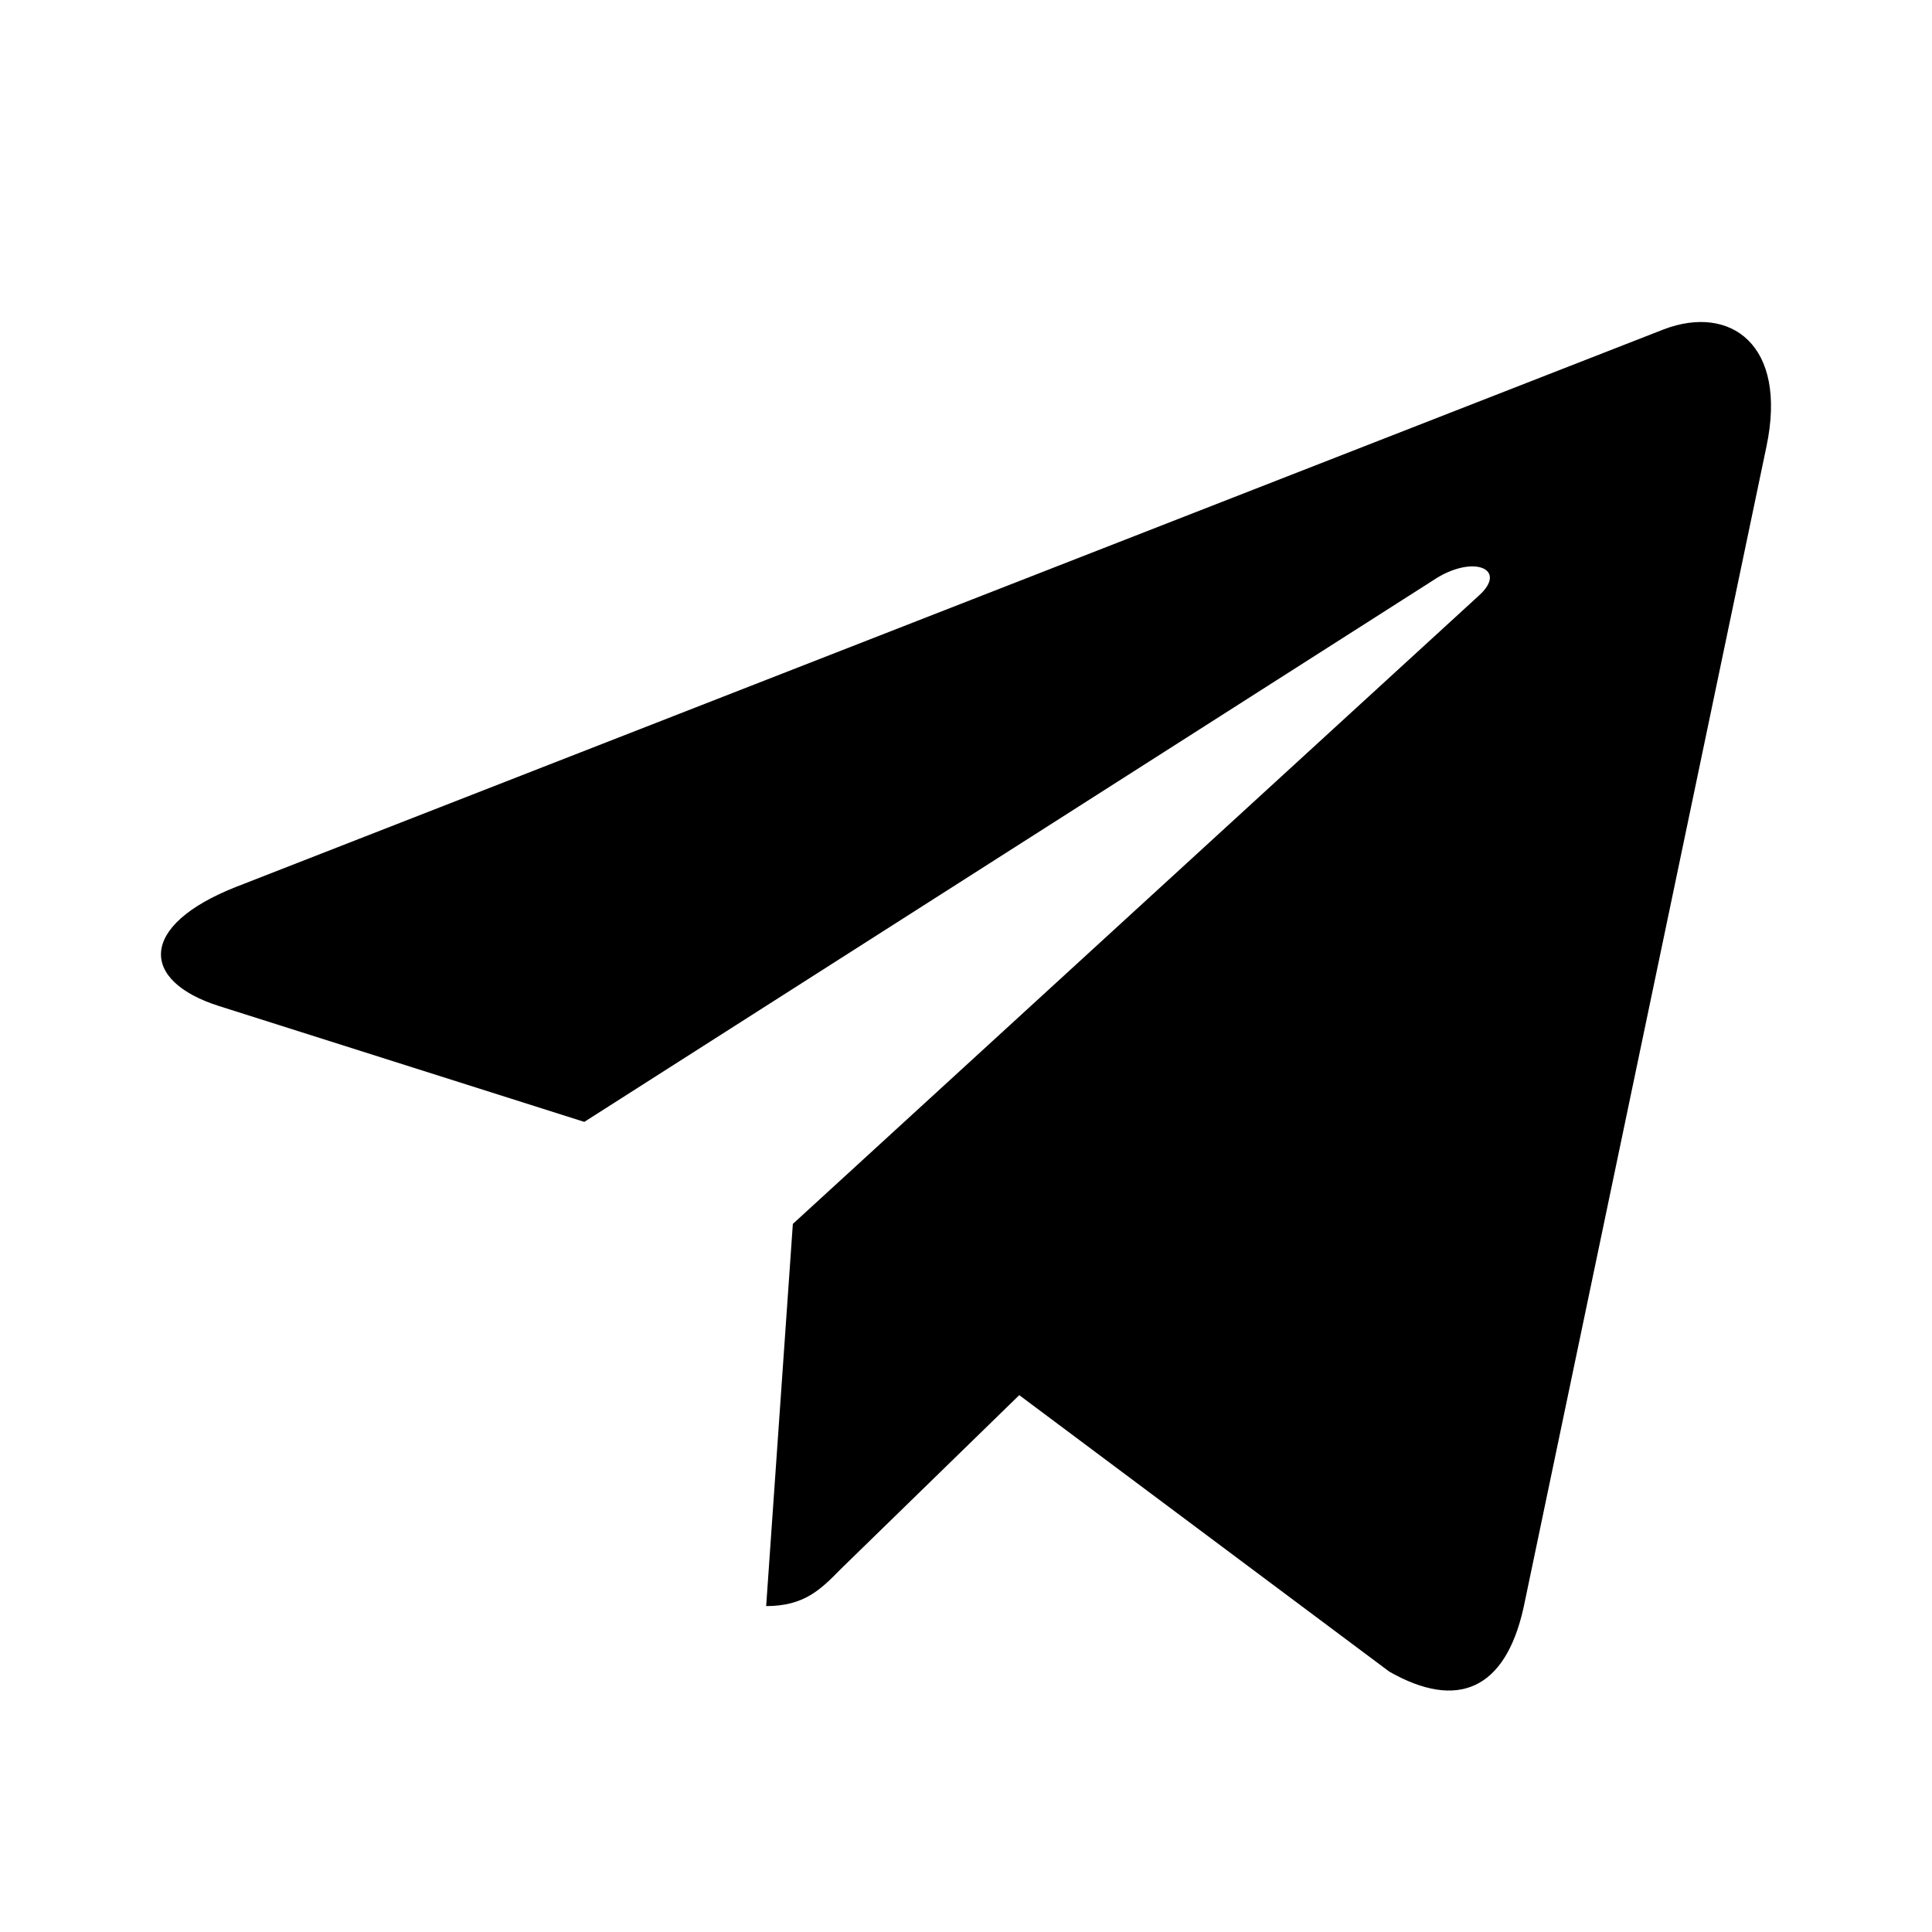
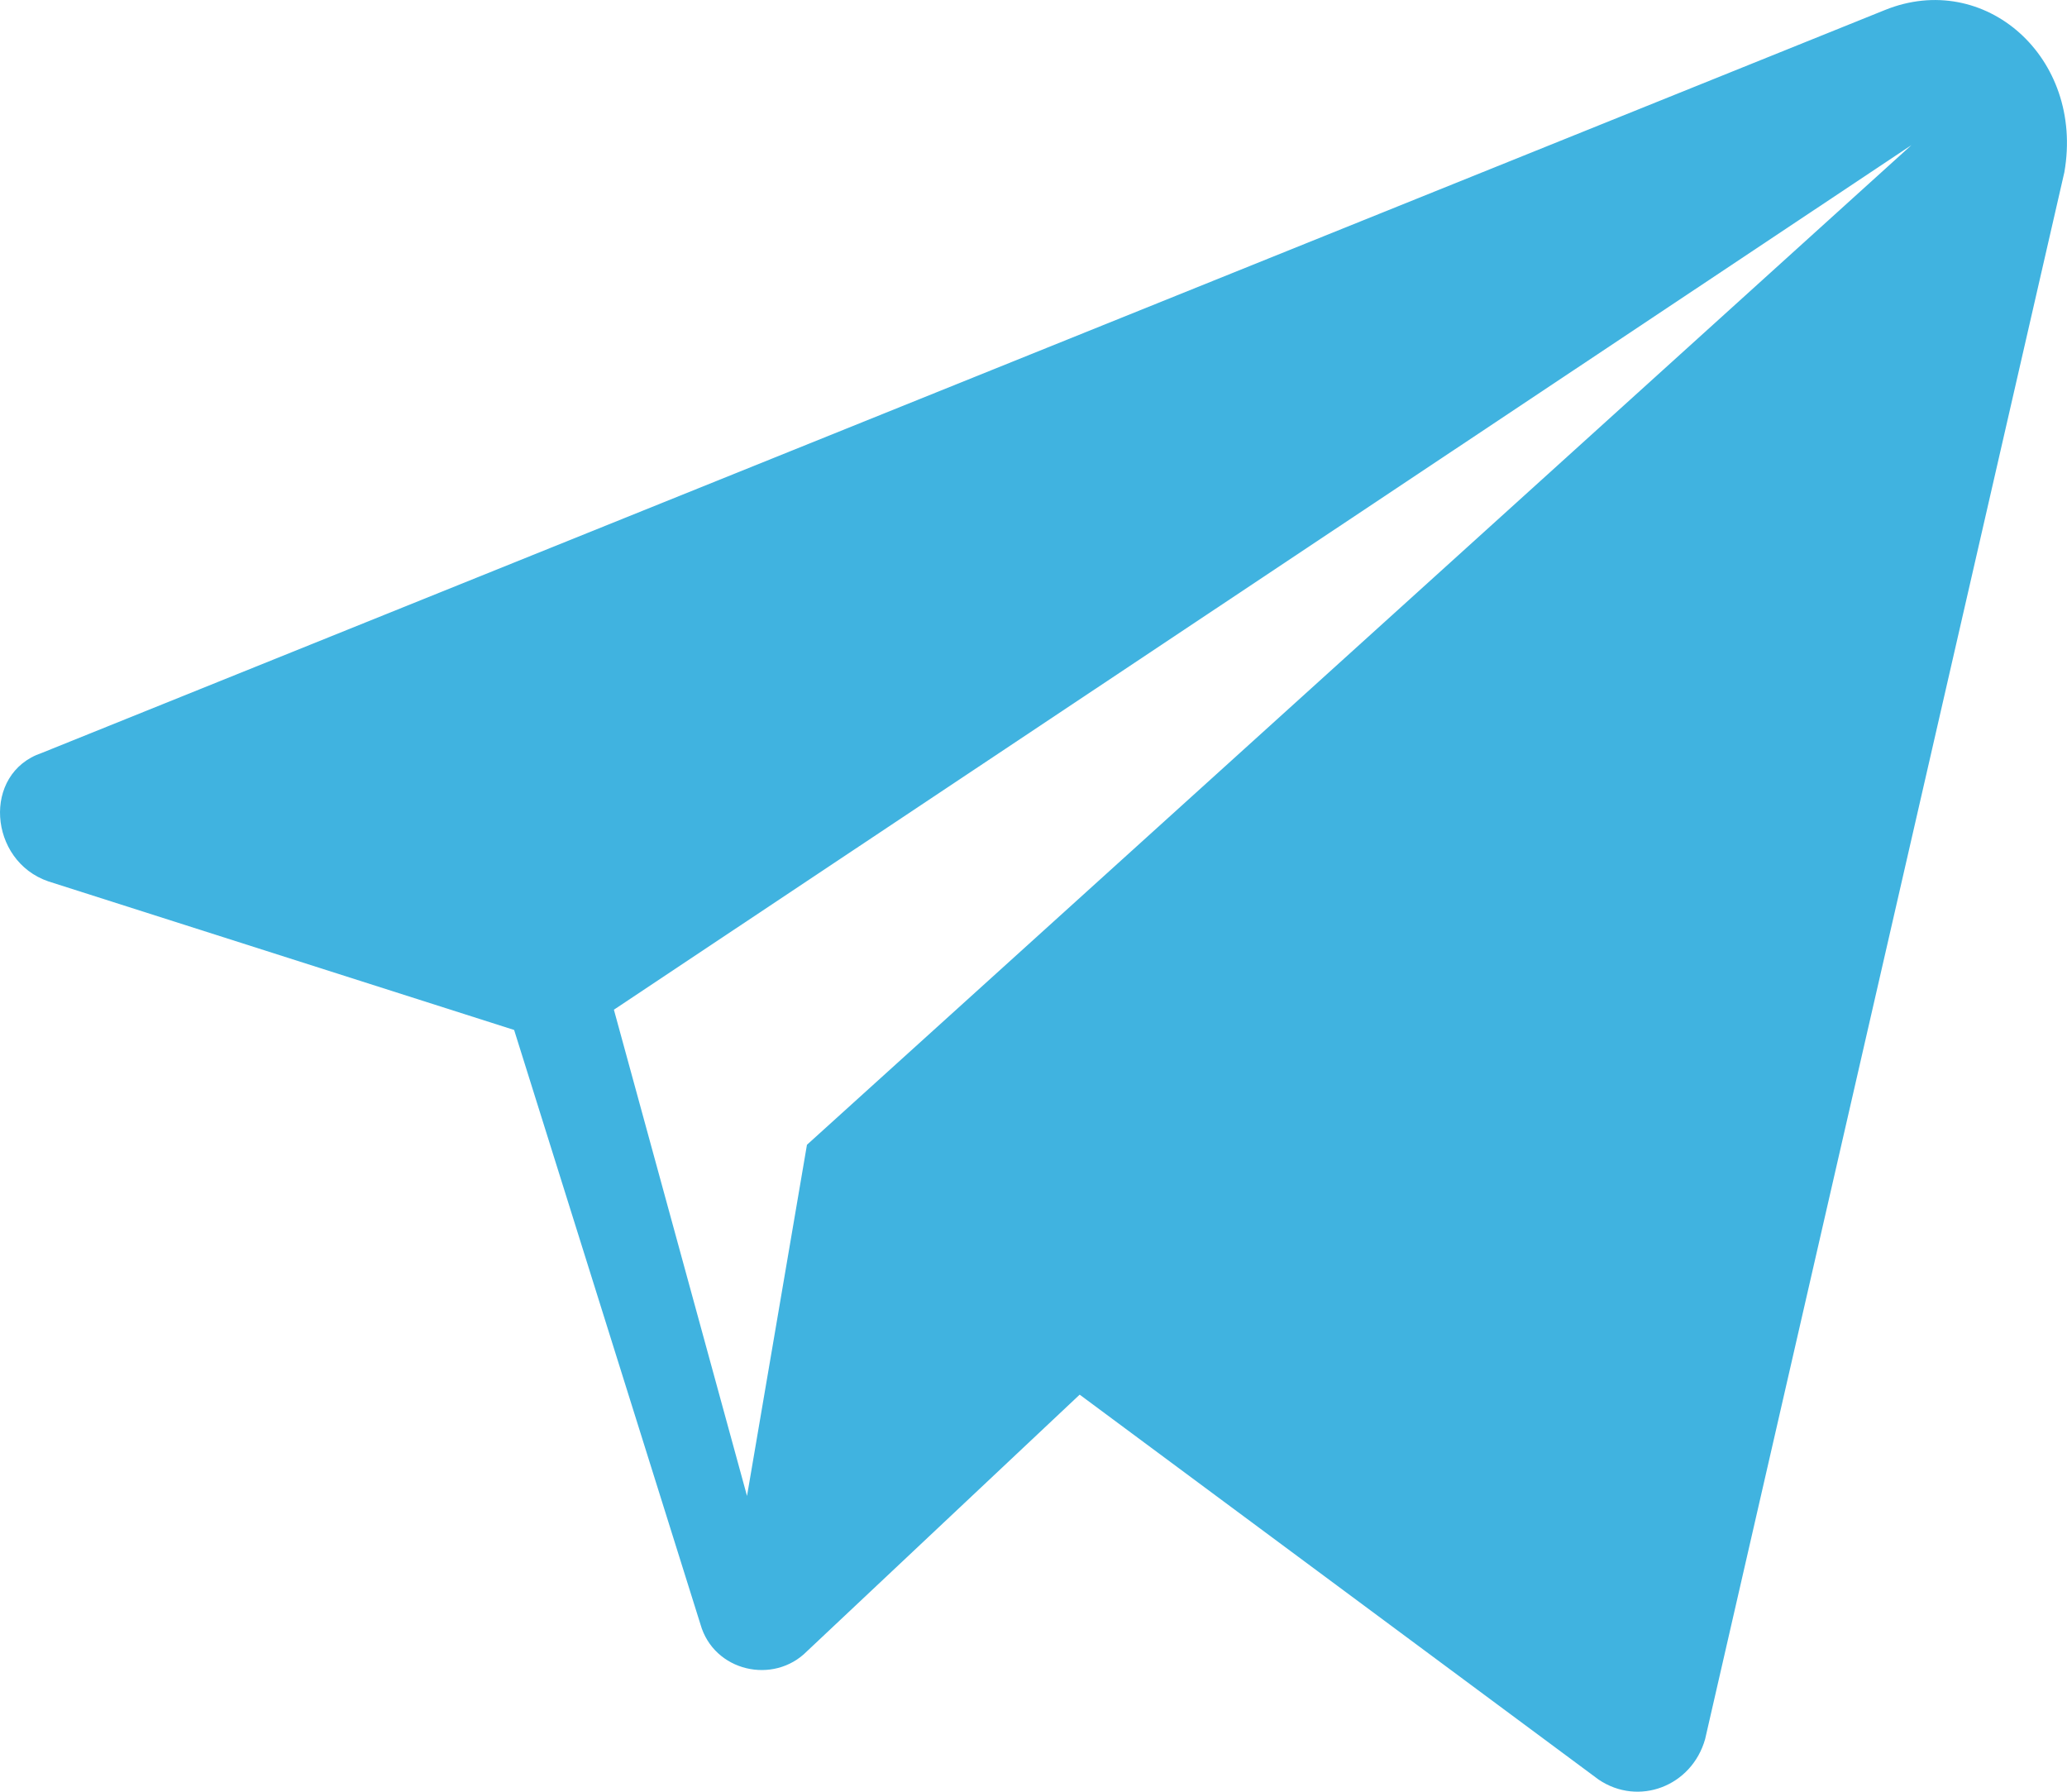
- <svg xmlns="http://www.w3.org/2000/svg" width="16" height="16" viewBox="0 0 16 16" fill="none">
-   <path d="M14.629 3.698L12.617 13.316C12.465 13.995 12.069 14.164 11.506 13.844L8.441 11.554L6.961 12.996C6.798 13.162 6.661 13.301 6.345 13.301L6.566 10.136L12.248 4.932C12.495 4.709 12.194 4.585 11.864 4.809L4.839 9.291L1.815 8.332C1.157 8.124 1.145 7.665 1.952 7.346L13.78 2.727C14.328 2.519 14.807 2.851 14.629 3.698Z" fill="black" />
+ <svg xmlns="http://www.w3.org/2000/svg" width="15" height="13" viewBox="0 0 15 13" fill="none">
+   <path d="M13.678 0.073L0.303 5.463C-0.132 5.61 -0.083 6.247 0.351 6.395L3.731 7.473L5.083 11.785C5.18 12.128 5.614 12.226 5.856 11.981L7.835 10.119L11.601 12.912C11.891 13.108 12.277 12.961 12.374 12.618L14.981 1.249C15.126 0.416 14.402 -0.221 13.678 0.073ZM5.856 8.306L5.421 10.854L4.455 7.326L13.871 1.053L5.856 8.306Z" fill="#40B3E0" />
</svg>
